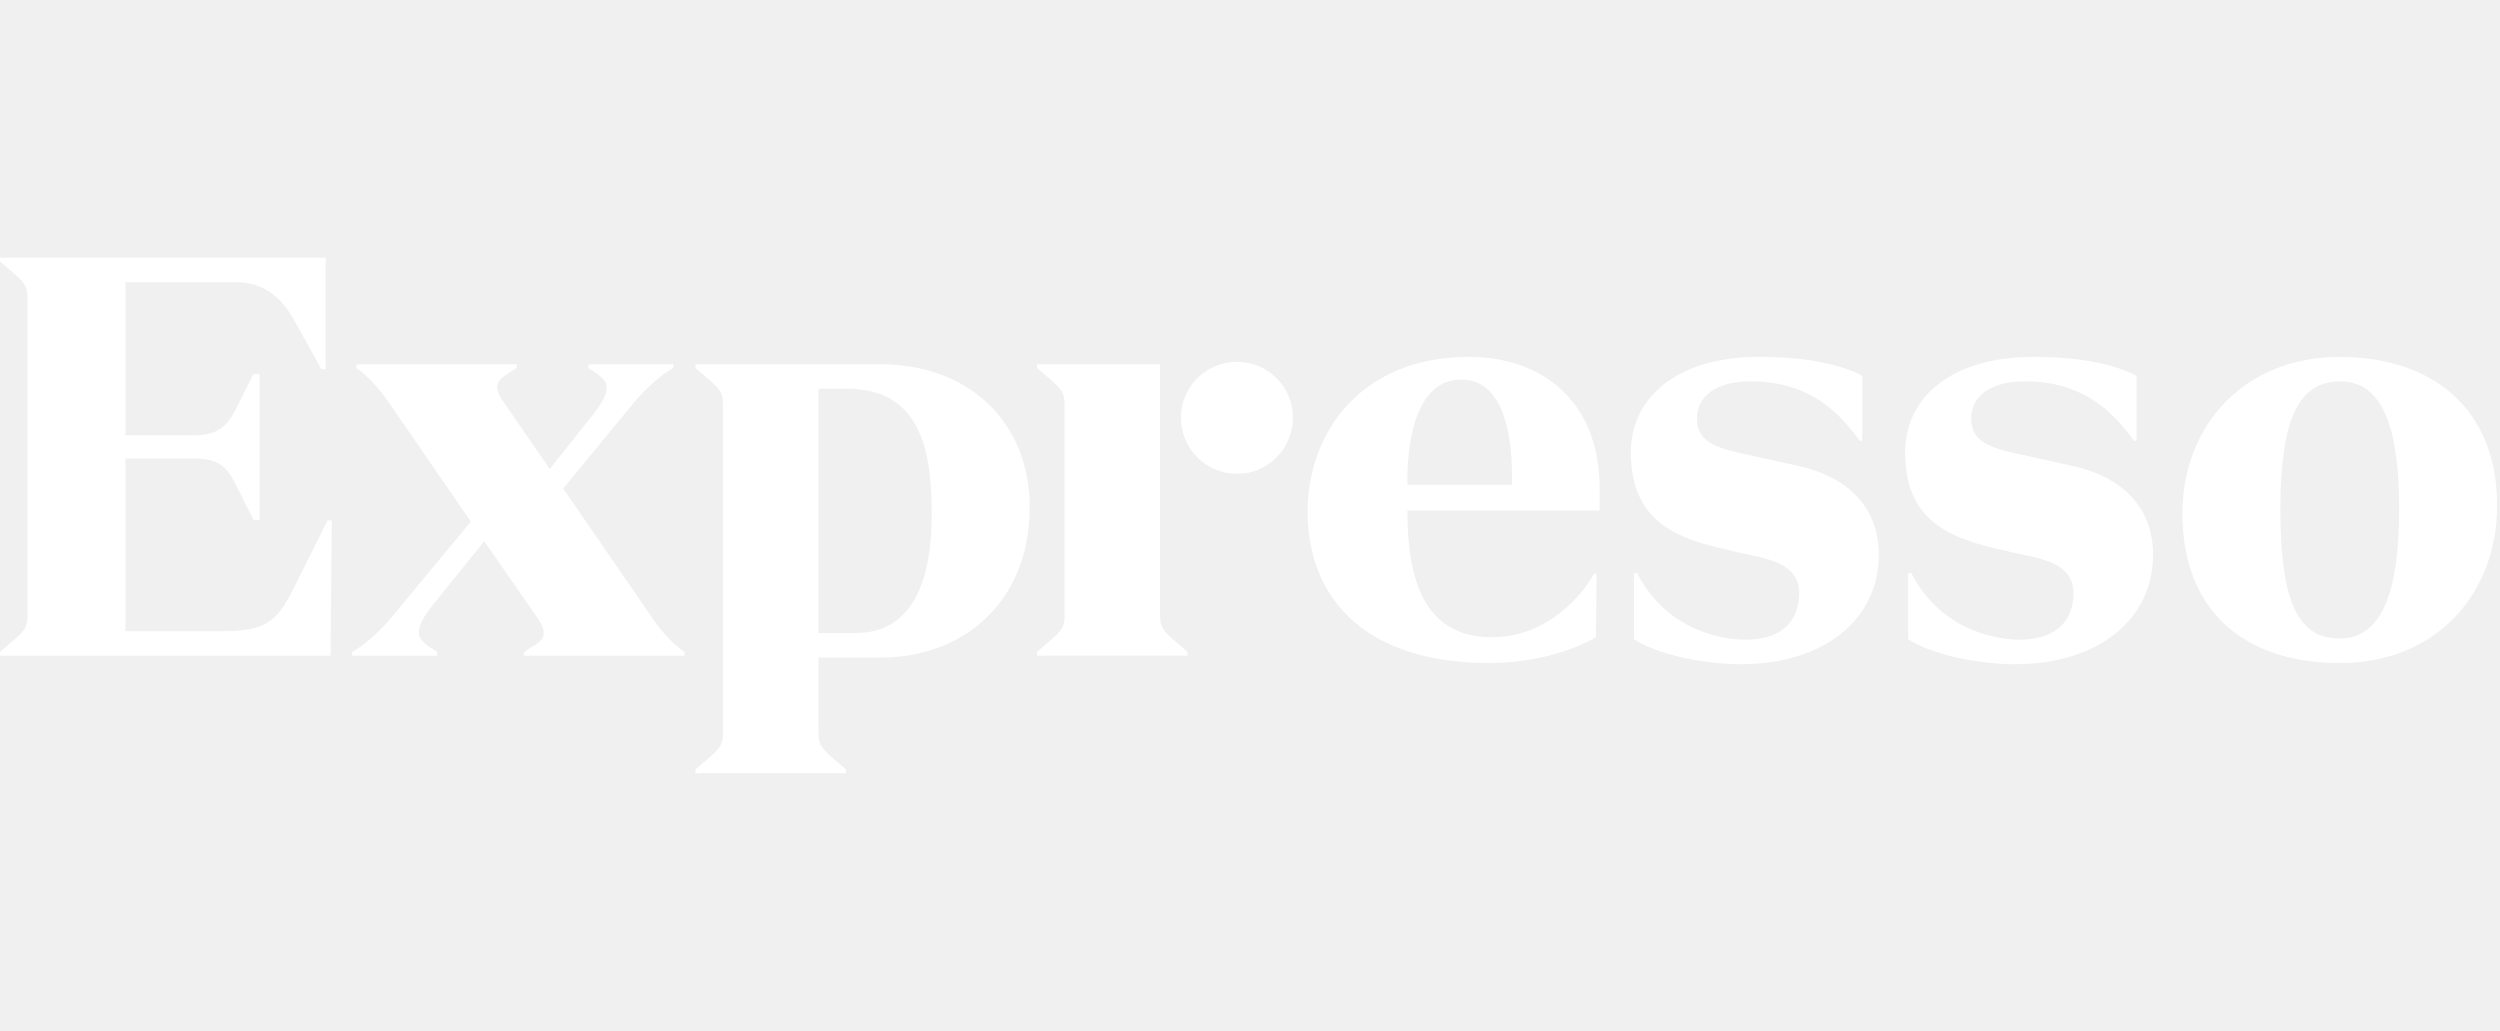
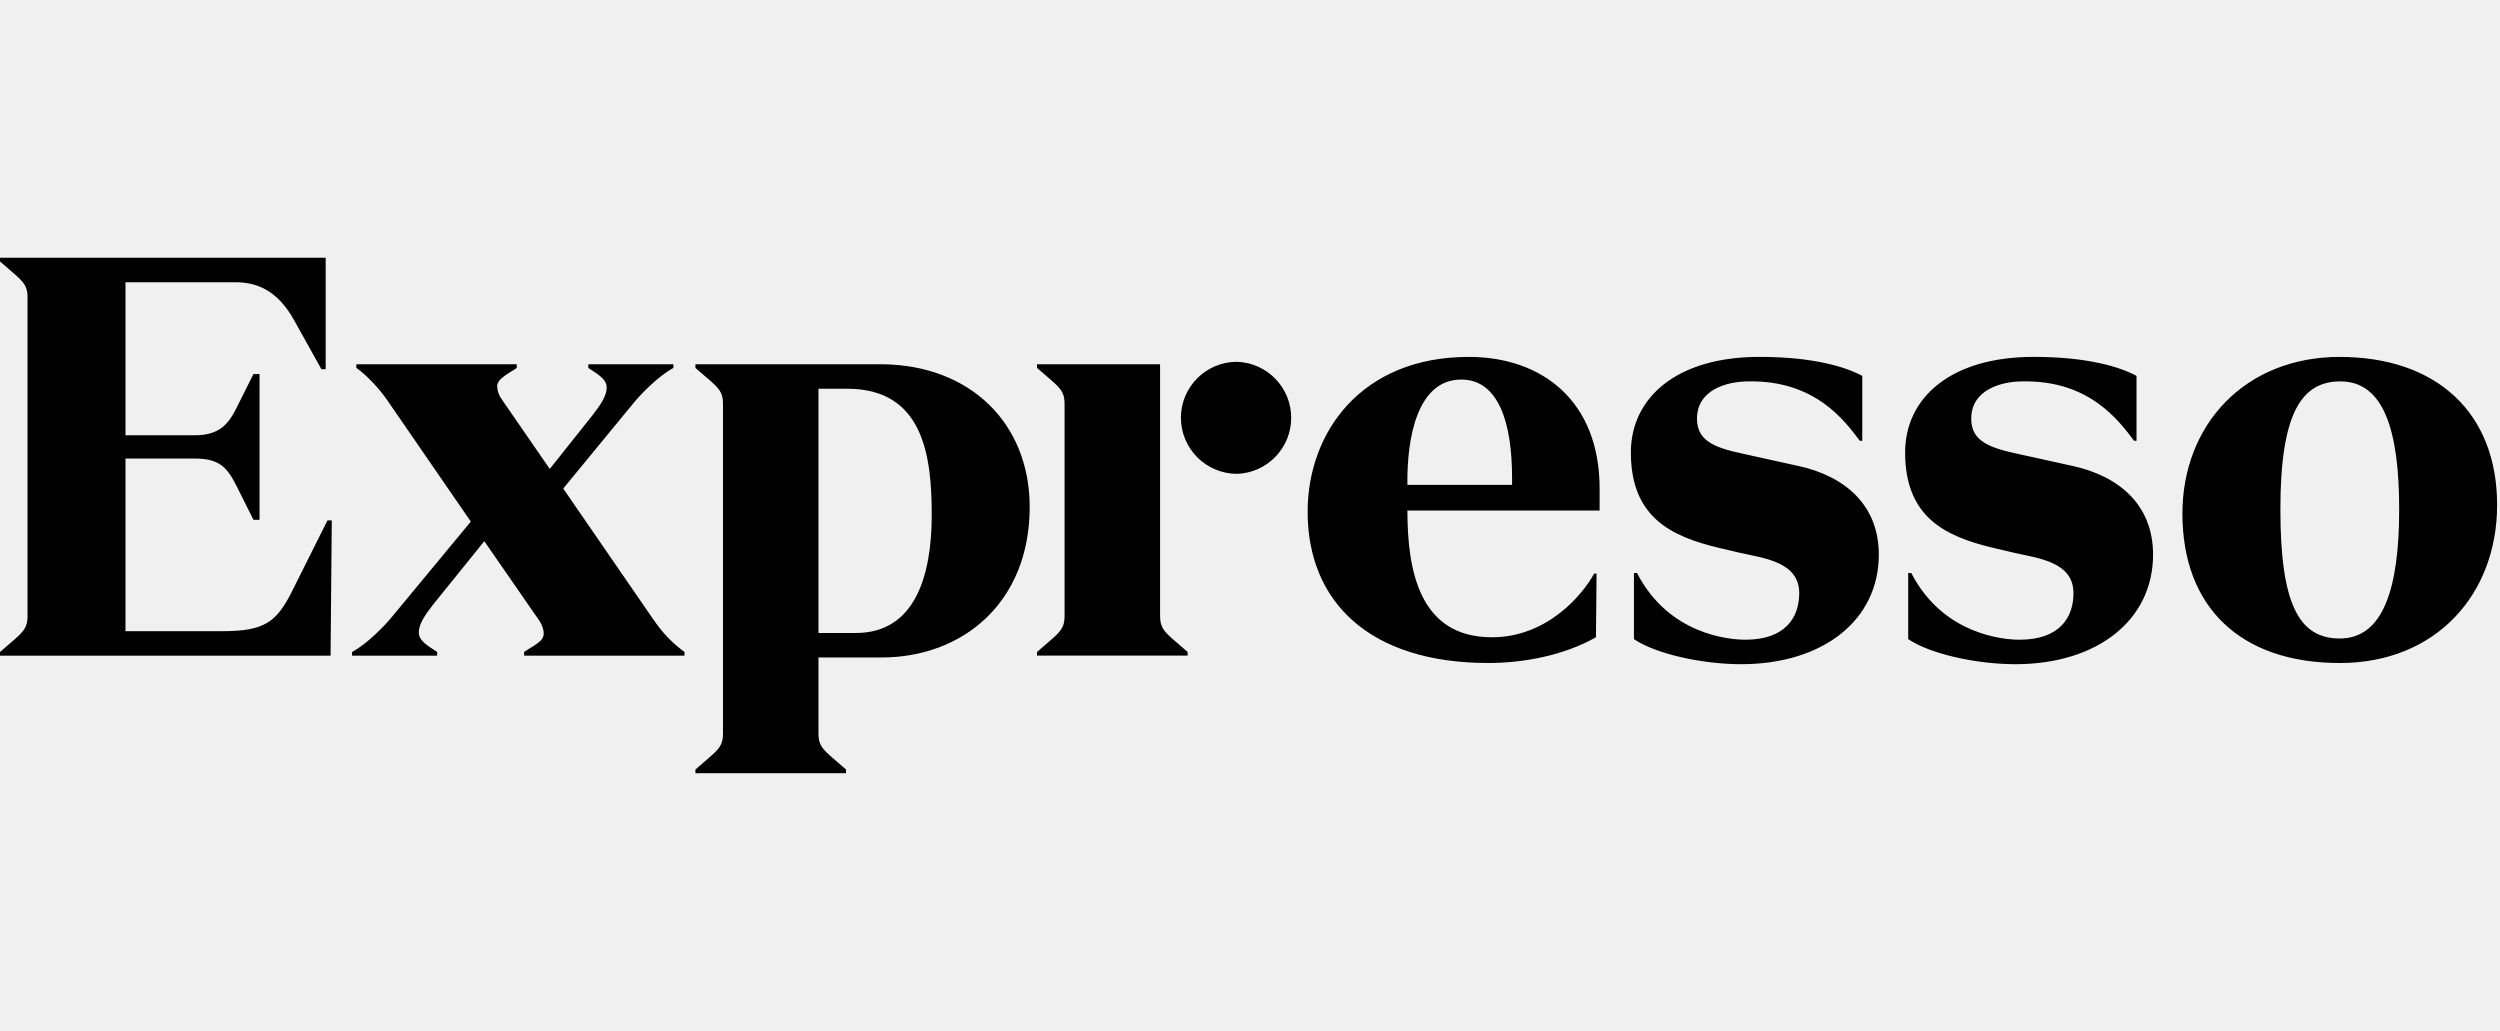
- <svg xmlns="http://www.w3.org/2000/svg" width="100%" height="100%" viewBox="0 0 97 40" version="1.1" xml:space="preserve" style="fill-rule:evenodd;clip-rule:evenodd;stroke-linejoin:round;stroke-miterlimit:2;">
-   <g>
-     <path d="M11.354,22.898c-0.618,1.235 -1.069,1.592 -2.732,1.592l-3.753,0l0,-6.698l2.684,0c0.902,0 1.235,0.285 1.615,1.045l0.665,1.33l0.237,0l0,-5.653l-0.237,0l-0.665,1.33c-0.309,0.618 -0.665,1.045 -1.615,1.045l-2.684,0l0,-5.938l4.252,0c0.76,0 1.615,0.238 2.304,1.497l1.045,1.876l0.166,0l0,-4.323l-12.637,0l0,0.143l0.523,0.451c0.38,0.333 0.546,0.499 0.546,0.926l0,12.399c0,0.428 -0.166,0.594 -0.546,0.927l-0.523,0.451l0,0.142l12.827,0l0.047,-5.249l-0.166,0l-1.354,2.708Z" style="fill:#fff;fill-rule:nonzero;" />
-     <path d="M48.004,14.038c-1.211,0 -2.185,0.974 -2.185,2.162c0,1.211 0.974,2.185 2.185,2.185c1.188,0 2.162,-0.974 2.162,-2.185c0,-1.188 -0.974,-2.162 -2.162,-2.162Z" style="fill:#fff;fill-rule:nonzero;" />
-     <path d="M25.368,24.062l-3.515,-5.107l2.755,-3.349c0.214,-0.261 0.903,-0.998 1.52,-1.33l0,-0.142l-3.301,0l0,0.142c0.356,0.238 0.713,0.428 0.713,0.76c0,0.309 -0.214,0.641 -0.546,1.069l-1.663,2.09l-1.852,-2.684c-0.119,-0.166 -0.19,-0.356 -0.19,-0.522c0,-0.309 0.499,-0.523 0.76,-0.713l0,-0.142l-6.223,0l0,0.142c0.38,0.261 0.855,0.76 1.188,1.235l3.254,4.727l-3.088,3.729c-0.214,0.261 -0.903,0.998 -1.52,1.33l0,0.142l3.302,0l0,-0.142c-0.356,-0.238 -0.712,-0.428 -0.712,-0.76c0,-0.309 0.214,-0.641 0.546,-1.069l1.995,-2.47l1.972,2.85c0.119,0.166 0.333,0.428 0.333,0.736c0,0.309 -0.38,0.451 -0.76,0.713l0,0.142l6.223,0l0,-0.142c-0.38,-0.261 -0.879,-0.76 -1.188,-1.235Z" style="fill:#fff;fill-rule:nonzero;" />
-     <path d="M33.206,24.561l-1.449,0l0,-9.478l1.116,0c2.969,0 3.278,2.637 3.278,4.893c0,2.399 -0.665,4.584 -2.945,4.584Zm0.95,-10.428l-7.173,0l0,0.142l0.523,0.451c0.38,0.332 0.546,0.499 0.546,0.926l0,12.827c0,0.428 -0.166,0.594 -0.546,0.926l-0.523,0.451l0,0.143l5.843,0l0,-0.143l-0.523,-0.451c-0.38,-0.332 -0.546,-0.499 -0.546,-0.926l0,-2.969l2.447,0c3.135,0 5.748,-2.114 5.748,-5.843c0,-3.23 -2.304,-5.534 -5.796,-5.534Z" style="fill:#fff;fill-rule:nonzero;" />
-     <path d="M45.011,23.919l0,-9.786l-4.774,0l0,0.142l0.522,0.451c0.38,0.332 0.546,0.499 0.546,0.926l0,8.266c0,0.428 -0.166,0.594 -0.546,0.927l-0.522,0.451l0,0.142l5.843,0l0,-0.142l-0.522,-0.451c-0.38,-0.333 -0.546,-0.499 -0.546,-0.927Z" style="fill:#fff;fill-rule:nonzero;" />
-     <path d="M80.403,18.076l-2.042,-0.451c-1.116,-0.237 -1.877,-0.475 -1.877,-1.378c0,-1.14 1.188,-1.449 1.995,-1.449c2.589,-0.047 3.729,1.52 4.323,2.304l0.095,0l0,-2.518c-0.618,-0.333 -1.853,-0.737 -3.99,-0.737c-3.254,0 -4.988,1.615 -4.988,3.705c0,2.494 1.52,3.254 3.421,3.706l0.807,0.19c0.95,0.214 2.304,0.356 2.304,1.568c0,0.926 -0.523,1.805 -2.09,1.805c-0.618,0 -2.969,-0.19 -4.204,-2.589l-0.119,0l0,2.565c0.831,0.57 2.637,0.974 4.157,0.974c3.182,0 5.344,-1.71 5.344,-4.252c0,-1.9 -1.282,-3.041 -3.136,-3.444Z" style="fill:#fff;fill-rule:nonzero;" />
-     <path d="M58.669,18.812l-4.062,0c-0.024,-1.876 0.404,-4.085 2.09,-4.085c1.473,0 1.971,1.734 1.971,3.8l0,0.285Zm-1.686,-4.964c-4.157,0 -6.247,2.921 -6.247,6.009c0,3.492 2.399,5.867 7.007,5.867c1.354,0 2.922,-0.285 4.18,-0.998l0.024,-2.47l-0.095,0c-0.451,0.831 -1.829,2.47 -3.967,2.47c-2.803,0 -3.278,-2.566 -3.278,-4.917l7.458,0l0,-0.855c0,-3.373 -2.209,-5.107 -5.083,-5.107Z" style="fill:#fff;fill-rule:nonzero;" />
-     <path d="M90.783,24.774c-1.568,0 -2.304,-1.306 -2.304,-5.012c0,-3.753 0.831,-4.964 2.328,-4.964c1.663,0 2.281,1.853 2.281,4.964c0,3.064 -0.618,5.012 -2.304,5.012Zm0,-10.926c-3.682,0 -6.105,2.637 -6.105,6.081c0,3.61 2.233,5.796 6.105,5.796c3.752,0 6.105,-2.684 6.105,-6.128c0,-3.611 -2.376,-5.748 -6.105,-5.748Z" style="fill:#fff;fill-rule:nonzero;" />
-     <path d="M69.762,18.076l-2.043,-0.451c-1.116,-0.237 -1.876,-0.475 -1.876,-1.378c0,-1.14 1.188,-1.449 1.995,-1.449c2.589,-0.047 3.729,1.52 4.323,2.304l0.095,0l0,-2.518c-0.618,-0.333 -1.853,-0.737 -3.99,-0.737c-3.254,0 -4.988,1.615 -4.988,3.705c0,2.494 1.52,3.254 3.42,3.706l0.808,0.19c0.95,0.214 2.304,0.356 2.304,1.568c0,0.926 -0.523,1.805 -2.09,1.805c-0.618,0 -2.969,-0.19 -4.204,-2.589l-0.119,0l0,2.565c0.831,0.57 2.637,0.974 4.157,0.974c3.183,0 5.344,-1.71 5.344,-4.252c0,-1.9 -1.283,-3.041 -3.135,-3.444Z" style="fill:#fff;fill-rule:nonzero;" />
-   </g>
+ <svg xmlns="http://www.w3.org/2000/svg" xml:space="preserve" style="fill-rule:evenodd;clip-rule:evenodd;stroke-linejoin:round;stroke-miterlimit:2" viewBox="0 0 97 40">
+   <path d="M11.354 22.898c-.618 1.235-1.069 1.592-2.732 1.592H4.869v-6.698h2.684c.902 0 1.235.285 1.615 1.045l.665 1.33h.237v-5.653h-.237l-.665 1.33c-.309.618-.665 1.045-1.615 1.045H4.869v-5.938h4.252c.76 0 1.615.238 2.304 1.497l1.045 1.876h.166v-4.323H-.001v.143l.523.451c.38.333.546.499.546.926V23.92c0 .428-.166.594-.546.927l-.523.451v.142h12.827l.047-5.249h-.166l-1.354 2.708ZM48.004 14.038a2.175 2.175 0 0 0-2.185 2.162 2.18 2.18 0 0 0 2.185 2.185 2.175 2.175 0 0 0 0-4.347M25.368 24.062l-3.515-5.107 2.755-3.349c.214-.261.903-.998 1.52-1.33v-.142h-3.301v.142c.356.238.713.428.713.76 0 .309-.214.641-.546 1.069l-1.663 2.09-1.852-2.684a.94.94 0 0 1-.19-.522c0-.309.499-.523.76-.713v-.142h-6.223v.142c.38.261.855.76 1.188 1.235l3.254 4.727-3.088 3.729c-.214.261-.903.998-1.52 1.33v.142h3.302v-.142c-.356-.238-.712-.428-.712-.76 0-.309.214-.641.546-1.069l1.995-2.47 1.972 2.85c.119.166.333.428.333.736 0 .309-.38.451-.76.713v.142h6.223v-.142a4.9 4.9 0 0 1-1.188-1.235ZM33.206 24.561h-1.449v-9.478h1.116c2.969 0 3.278 2.637 3.278 4.893 0 2.399-.665 4.584-2.945 4.584Zm.95-10.428h-7.173v.142l.523.451c.38.332.546.499.546.926v12.827c0 .428-.166.594-.546.926l-.523.451v.143h5.843v-.143l-.523-.451c-.38-.332-.546-.499-.546-.926V25.51h2.447c3.135 0 5.748-2.114 5.748-5.843 0-3.23-2.304-5.534-5.796-5.534M45.011 23.919v-9.786h-4.774v.142l.522.451c.38.332.546.499.546.926v8.266c0 .428-.166.594-.546.927l-.522.451v.142h5.843v-.142l-.522-.451c-.38-.333-.546-.499-.546-.927ZM80.403 18.076l-2.042-.451c-1.116-.237-1.877-.475-1.877-1.378 0-1.14 1.188-1.449 1.995-1.449 2.589-.047 3.729 1.52 4.323 2.304h.095v-2.518c-.618-.333-1.853-.737-3.99-.737-3.254 0-4.988 1.615-4.988 3.705 0 2.494 1.52 3.254 3.421 3.706l.807.19c.95.214 2.304.356 2.304 1.568 0 .926-.523 1.805-2.09 1.805-.618 0-2.969-.19-4.204-2.589h-.119v2.565c.831.57 2.637.974 4.157.974 3.182 0 5.344-1.71 5.344-4.252 0-1.9-1.282-3.041-3.136-3.444ZM58.669 18.812h-4.062c-.024-1.876.404-4.085 2.09-4.085 1.473 0 1.971 1.734 1.971 3.8zm-1.686-4.964c-4.157 0-6.247 2.921-6.247 6.009 0 3.492 2.399 5.867 7.007 5.867 1.354 0 2.922-.285 4.18-.998l.024-2.47h-.095c-.451.831-1.829 2.47-3.967 2.47-2.803 0-3.278-2.566-3.278-4.917h7.458v-.855c0-3.373-2.209-5.107-5.083-5.107ZM90.783 24.774c-1.568 0-2.304-1.306-2.304-5.012 0-3.753.831-4.964 2.328-4.964 1.663 0 2.281 1.853 2.281 4.964 0 3.064-.618 5.012-2.304 5.012Zm0-10.926c-3.682 0-6.105 2.637-6.105 6.081 0 3.61 2.233 5.796 6.105 5.796 3.752 0 6.105-2.684 6.105-6.128 0-3.611-2.376-5.748-6.105-5.748ZM69.762 18.076l-2.043-.451c-1.116-.237-1.876-.475-1.876-1.378 0-1.14 1.188-1.449 1.995-1.449 2.589-.047 3.729 1.52 4.323 2.304h.095v-2.518c-.618-.333-1.853-.737-3.99-.737-3.254 0-4.988 1.615-4.988 3.705 0 2.494 1.52 3.254 3.42 3.706l.808.19c.95.214 2.304.356 2.304 1.568 0 .926-.523 1.805-2.09 1.805-.618 0-2.969-.19-4.204-2.589h-.119v2.565c.831.57 2.637.974 4.157.974 3.183 0 5.344-1.71 5.344-4.252 0-1.9-1.283-3.041-3.135-3.444Z" style="fill:#000;fill-rule:nonzero" />
</svg>
